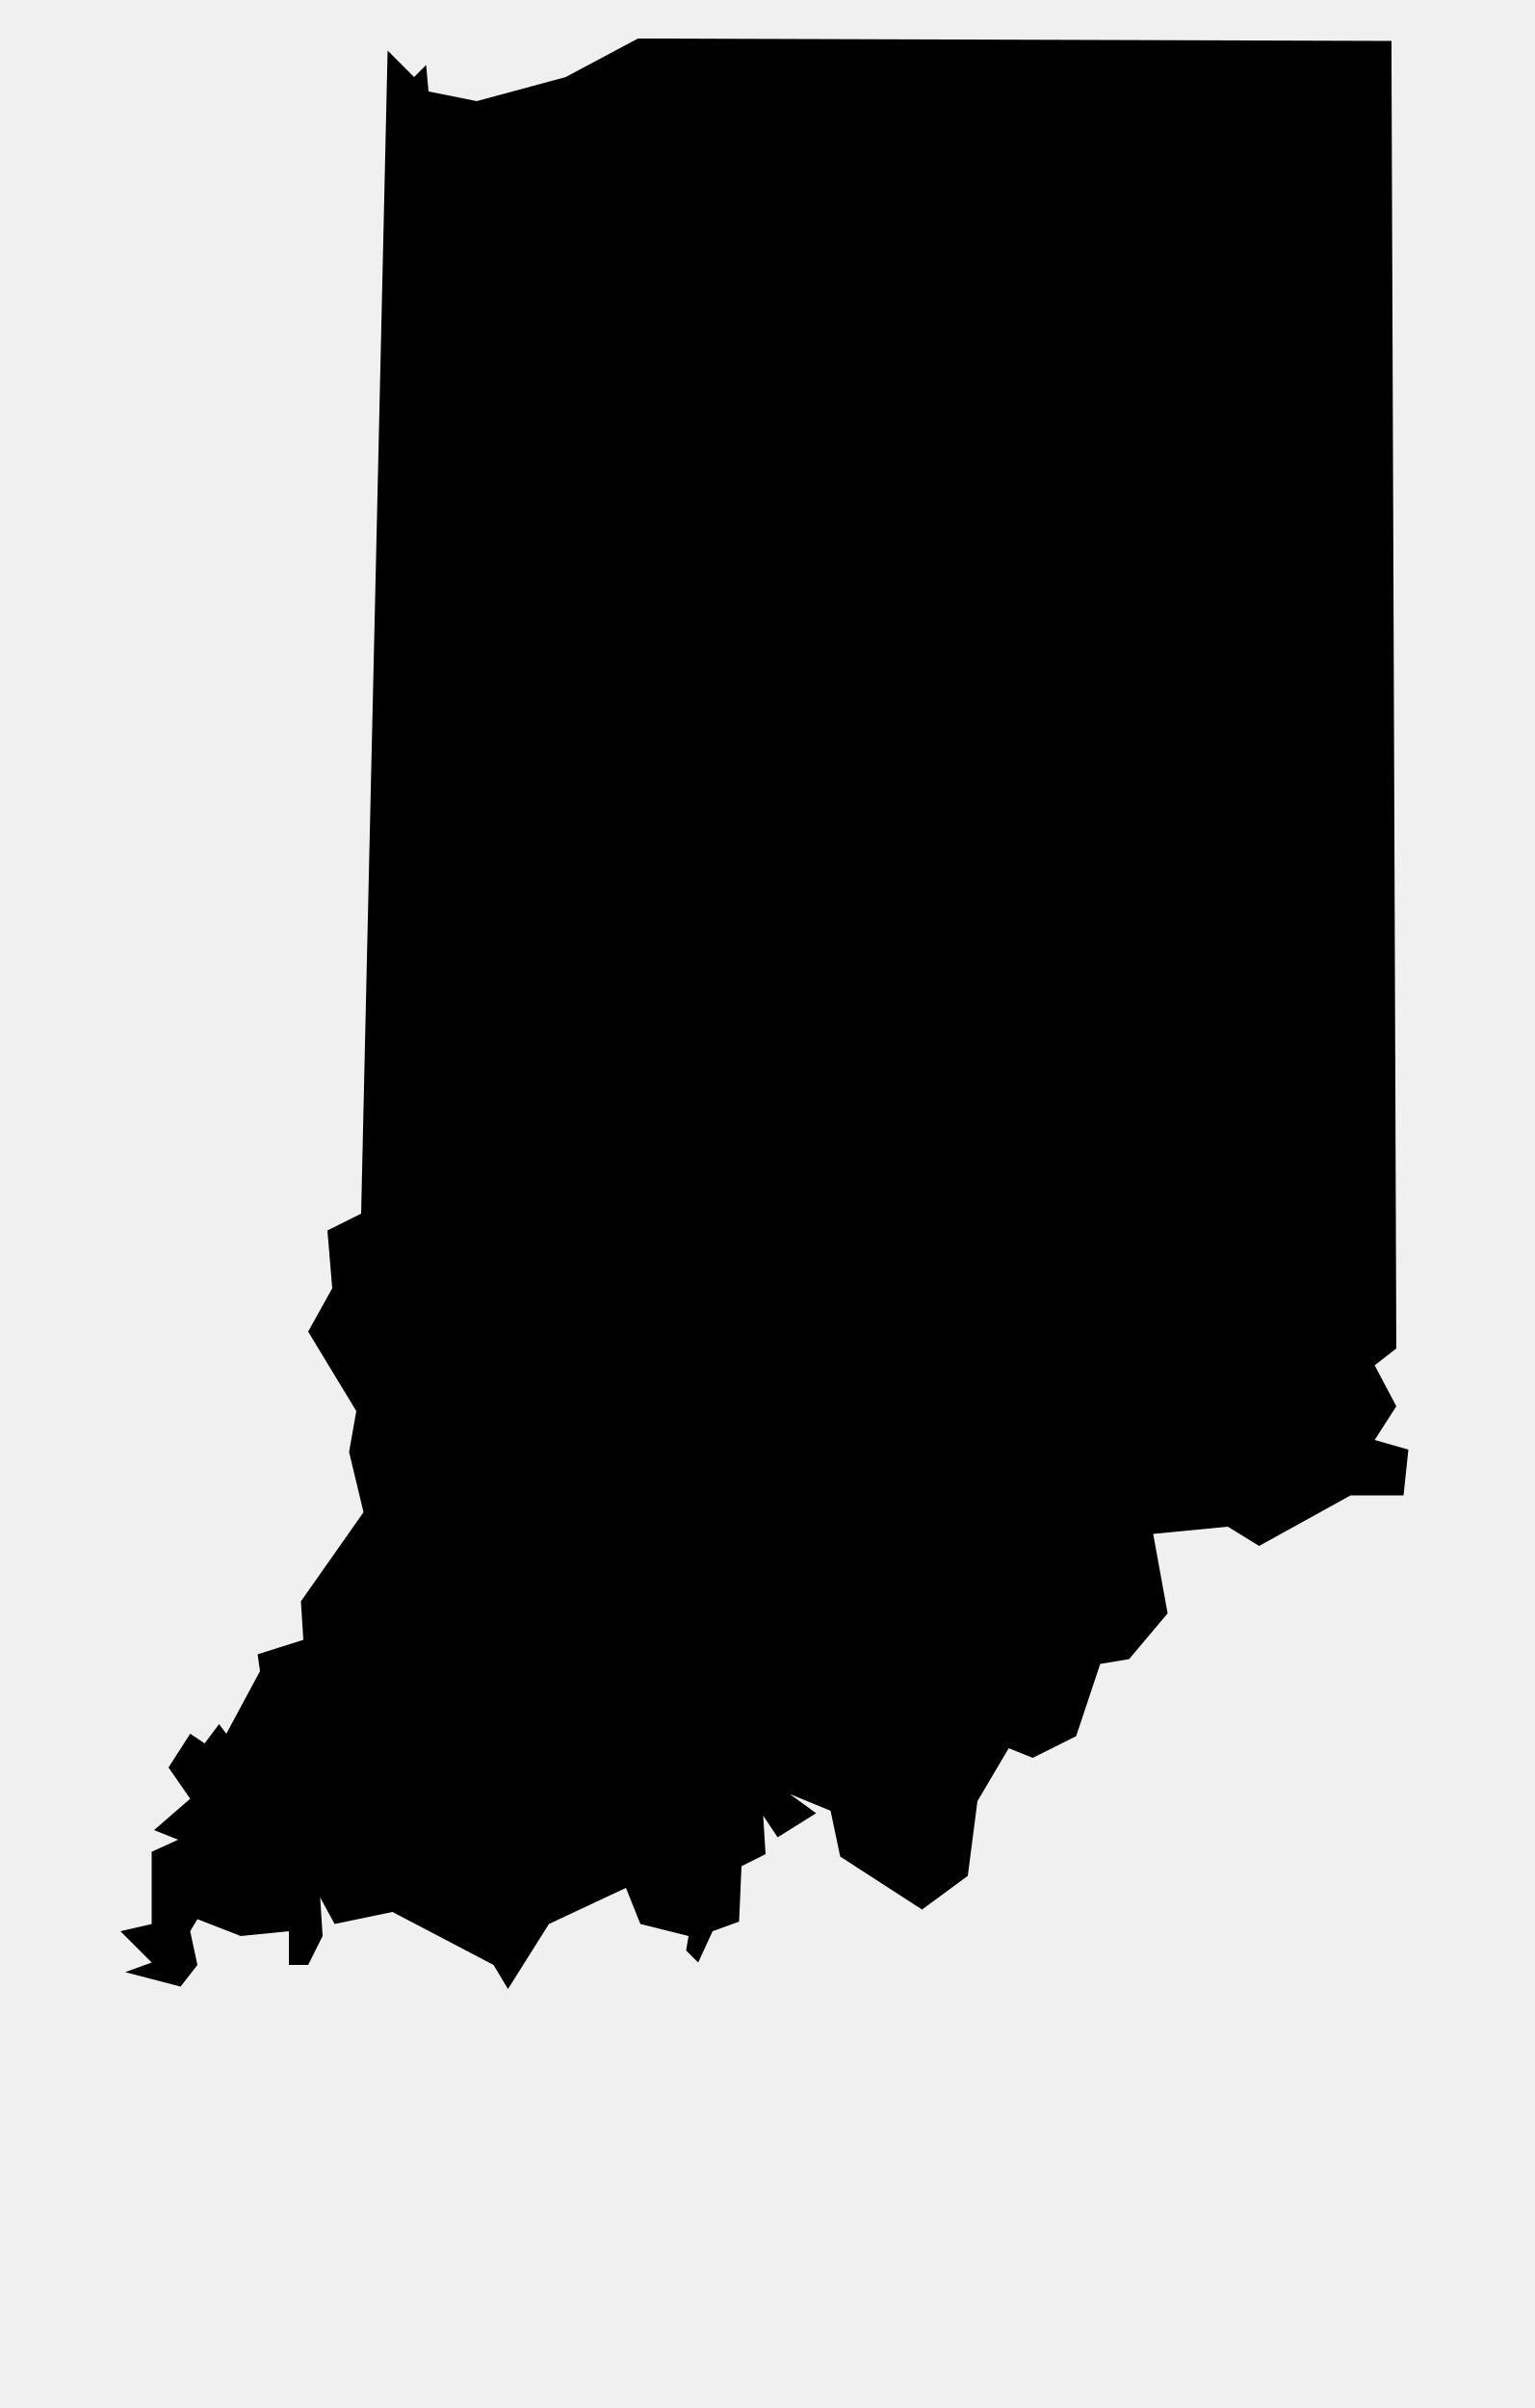
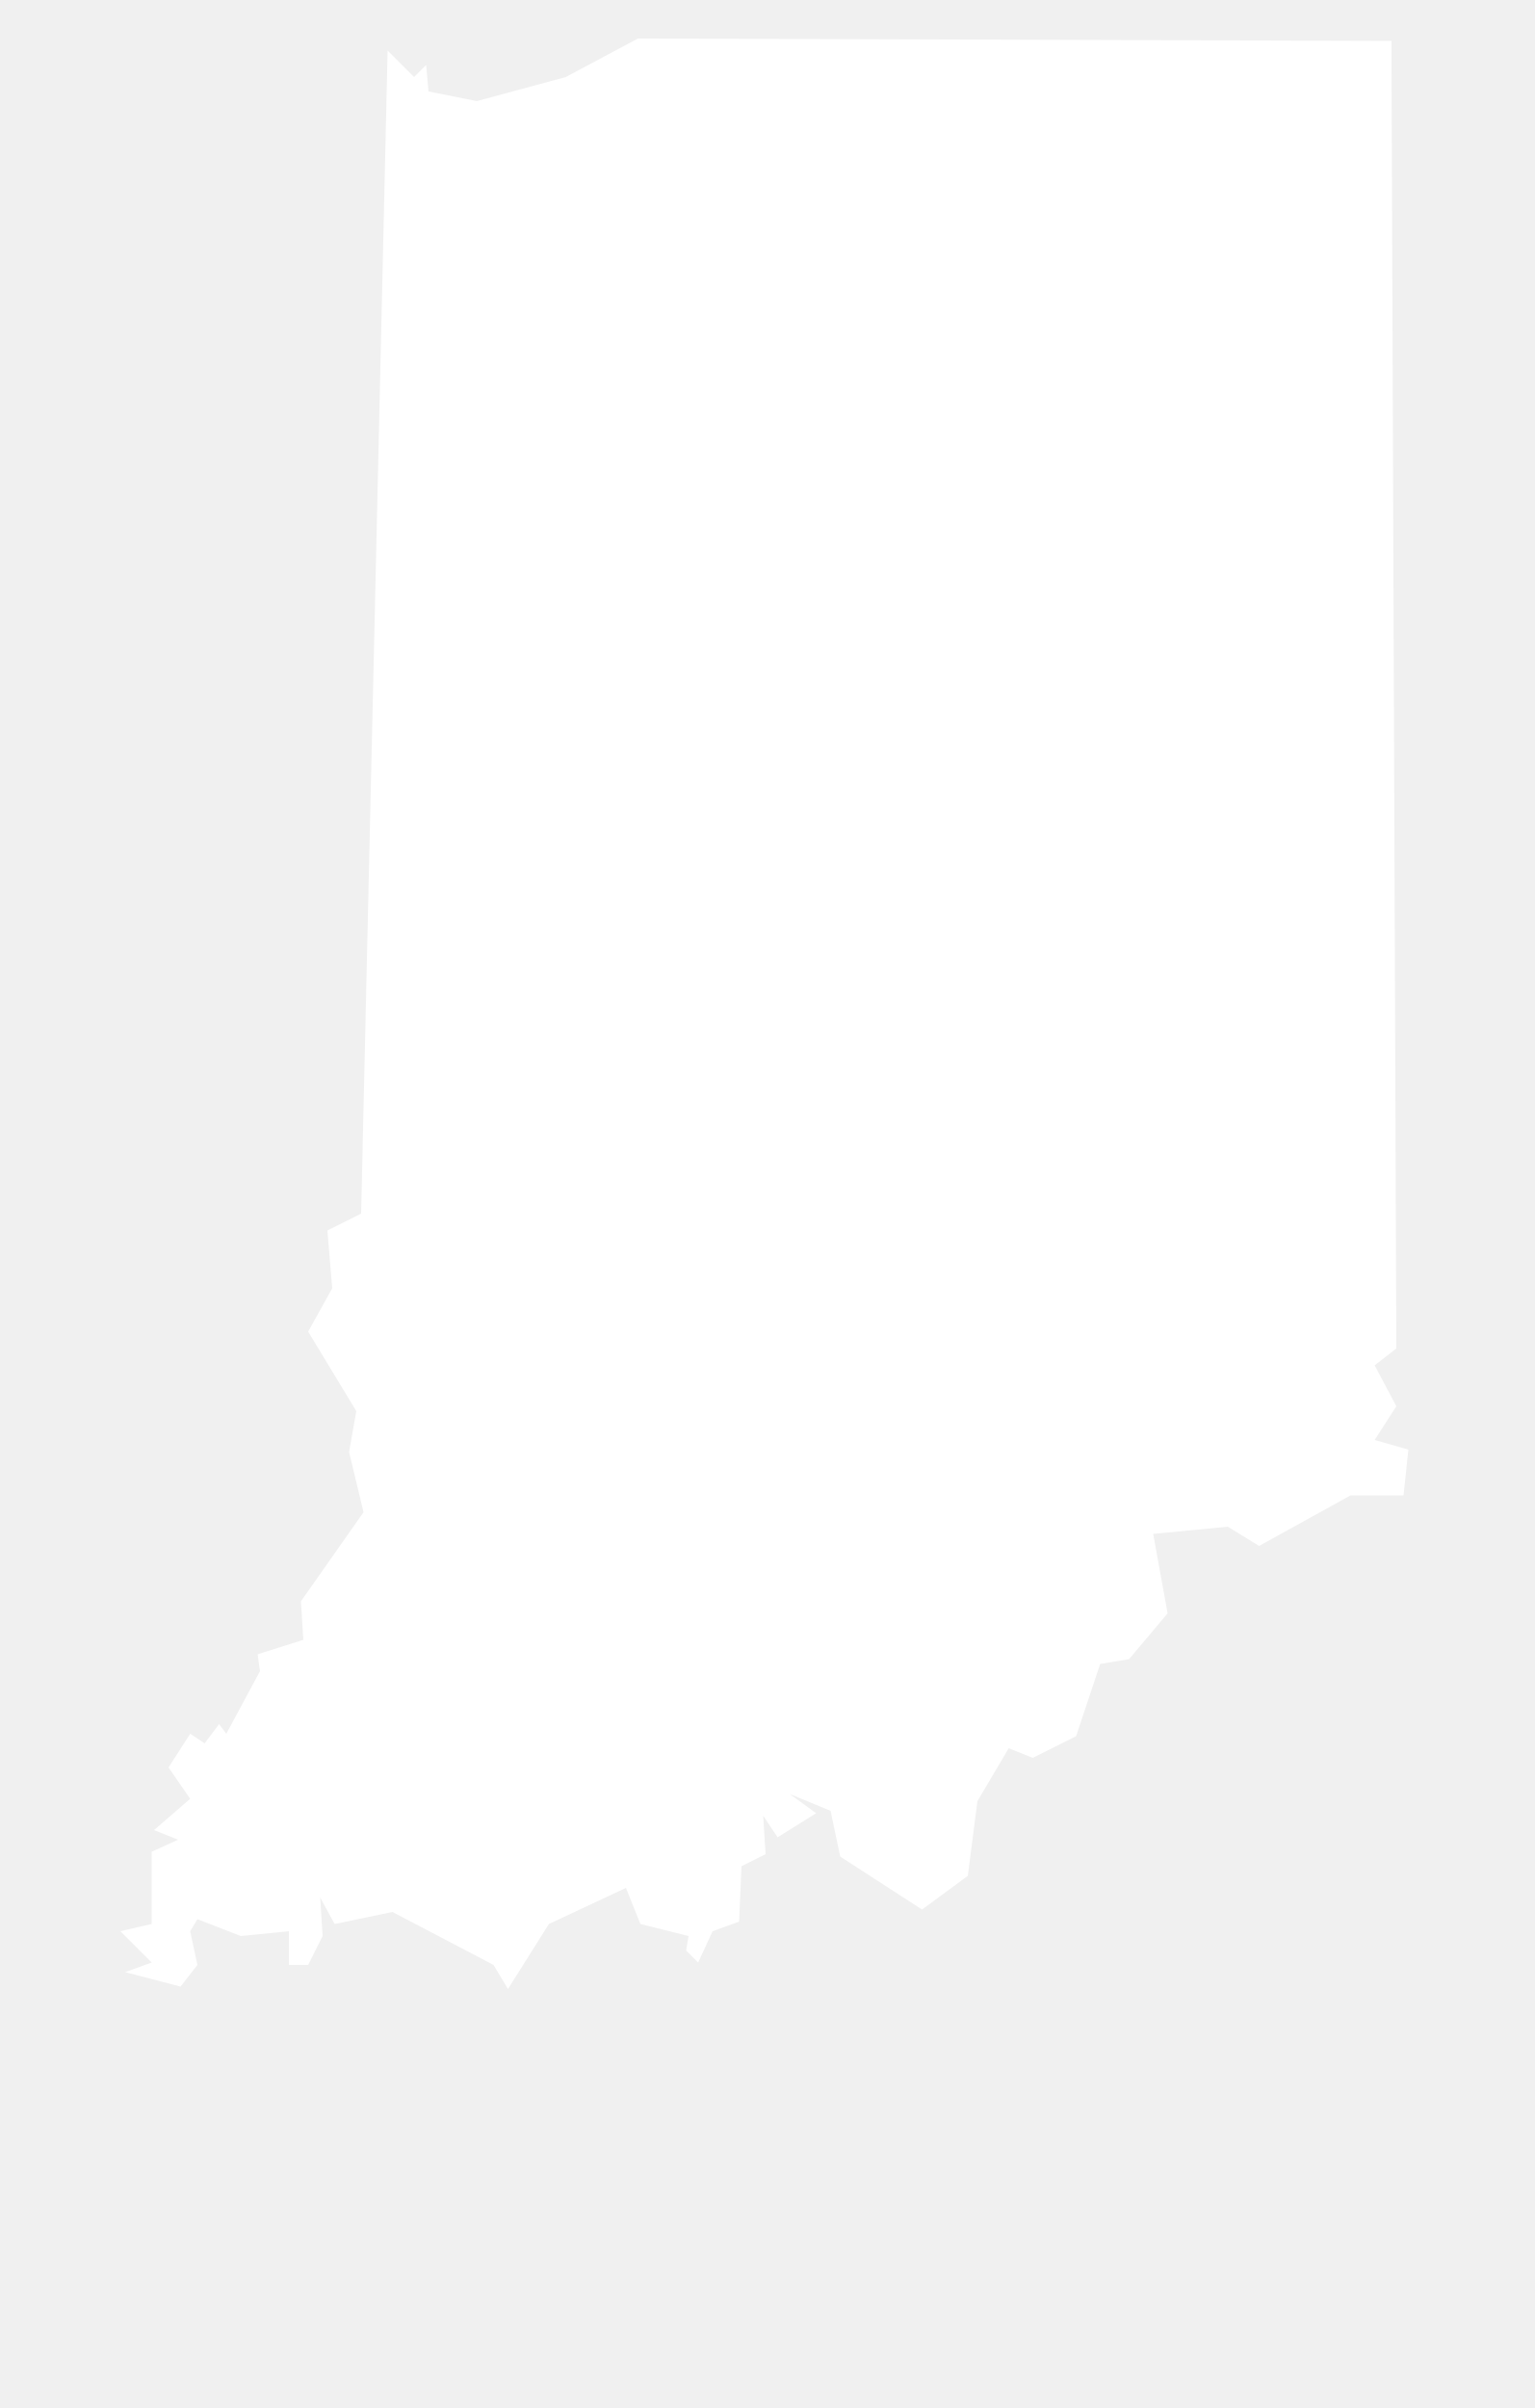
<svg xmlns="http://www.w3.org/2000/svg" version="1.1" width="51" height="80" viewBox="0 0 51 80">
-   <path d="M46.24 2.16v-0.8l-25.040-0.080-2.4 1.28-2.96 0.8-1.6-0.32-0.080-0.88-0.4 0.4-0.88-0.88-0.88 38.64-1.12 0.56 0.16 1.92-0.8 1.44 1.6 2.64-0.24 1.36 0.48 2-2.080 2.96 0.080 1.28-1.52 0.48 0.080 0.56-1.12 2.080-0.24-0.32-0.48 0.64-0.48-0.32-0.72 1.12 0.72 1.040-1.2 1.040 0.8 0.32-0.88 0.4v2.4l-1.040 0.24 1.040 1.040-0.88 0.32 1.84 0.48 0.56-0.72-0.24-1.12 0.24-0.4 1.44 0.56 1.6-0.16v1.12h0.64l0.48-0.96-0.080-1.28 0.48 0.88 1.92-0.4 3.36 1.76 0.48 0.8 1.36-2.16 2.56-1.2 0.48 1.2 1.6 0.4-0.080 0.48 0.4 0.4 0.48-1.040 0.88-0.32 0.080-1.84 0.8-0.4-0.080-1.28 0.48 0.72 1.28-0.8-0.88-0.64 1.36 0.56 0.32 1.52 2.72 1.76 1.52-1.12 0.32-2.48 1.040-1.76 0.8 0.32 1.44-0.72 0.8-2.4 0.96-0.16 1.28-1.52-0.48-2.64 2.48-0.24 1.040 0.64 3.040-1.68h1.76l0.16-1.52-1.12-0.32 0.72-1.12-0.72-1.36 0.72-0.56z" />
+   <path fill="white" d="M46.24 2.16v-0.8l-25.040-0.080-2.4 1.28-2.96 0.8-1.6-0.32-0.080-0.88-0.4 0.4-0.88-0.88-0.88 38.64-1.12 0.56 0.16 1.92-0.8 1.44 1.6 2.64-0.24 1.36 0.48 2-2.080 2.96 0.080 1.28-1.52 0.48 0.080 0.56-1.12 2.080-0.24-0.32-0.48 0.64-0.48-0.32-0.72 1.12 0.72 1.040-1.2 1.040 0.8 0.32-0.88 0.4v2.4l-1.040 0.24 1.040 1.040-0.88 0.32 1.84 0.48 0.56-0.72-0.24-1.12 0.24-0.4 1.44 0.56 1.6-0.16v1.12h0.64l0.48-0.96-0.080-1.28 0.48 0.88 1.92-0.4 3.36 1.76 0.48 0.8 1.36-2.16 2.56-1.2 0.48 1.2 1.6 0.4-0.080 0.48 0.4 0.4 0.48-1.040 0.88-0.32 0.080-1.84 0.8-0.4-0.080-1.28 0.48 0.72 1.28-0.8-0.88-0.64 1.36 0.56 0.32 1.52 2.72 1.76 1.52-1.12 0.32-2.48 1.040-1.76 0.8 0.32 1.44-0.72 0.8-2.4 0.96-0.16 1.28-1.52-0.48-2.64 2.48-0.24 1.040 0.64 3.040-1.68h1.76l0.16-1.52-1.12-0.32 0.72-1.12-0.72-1.36 0.72-0.56z" />
</svg>
